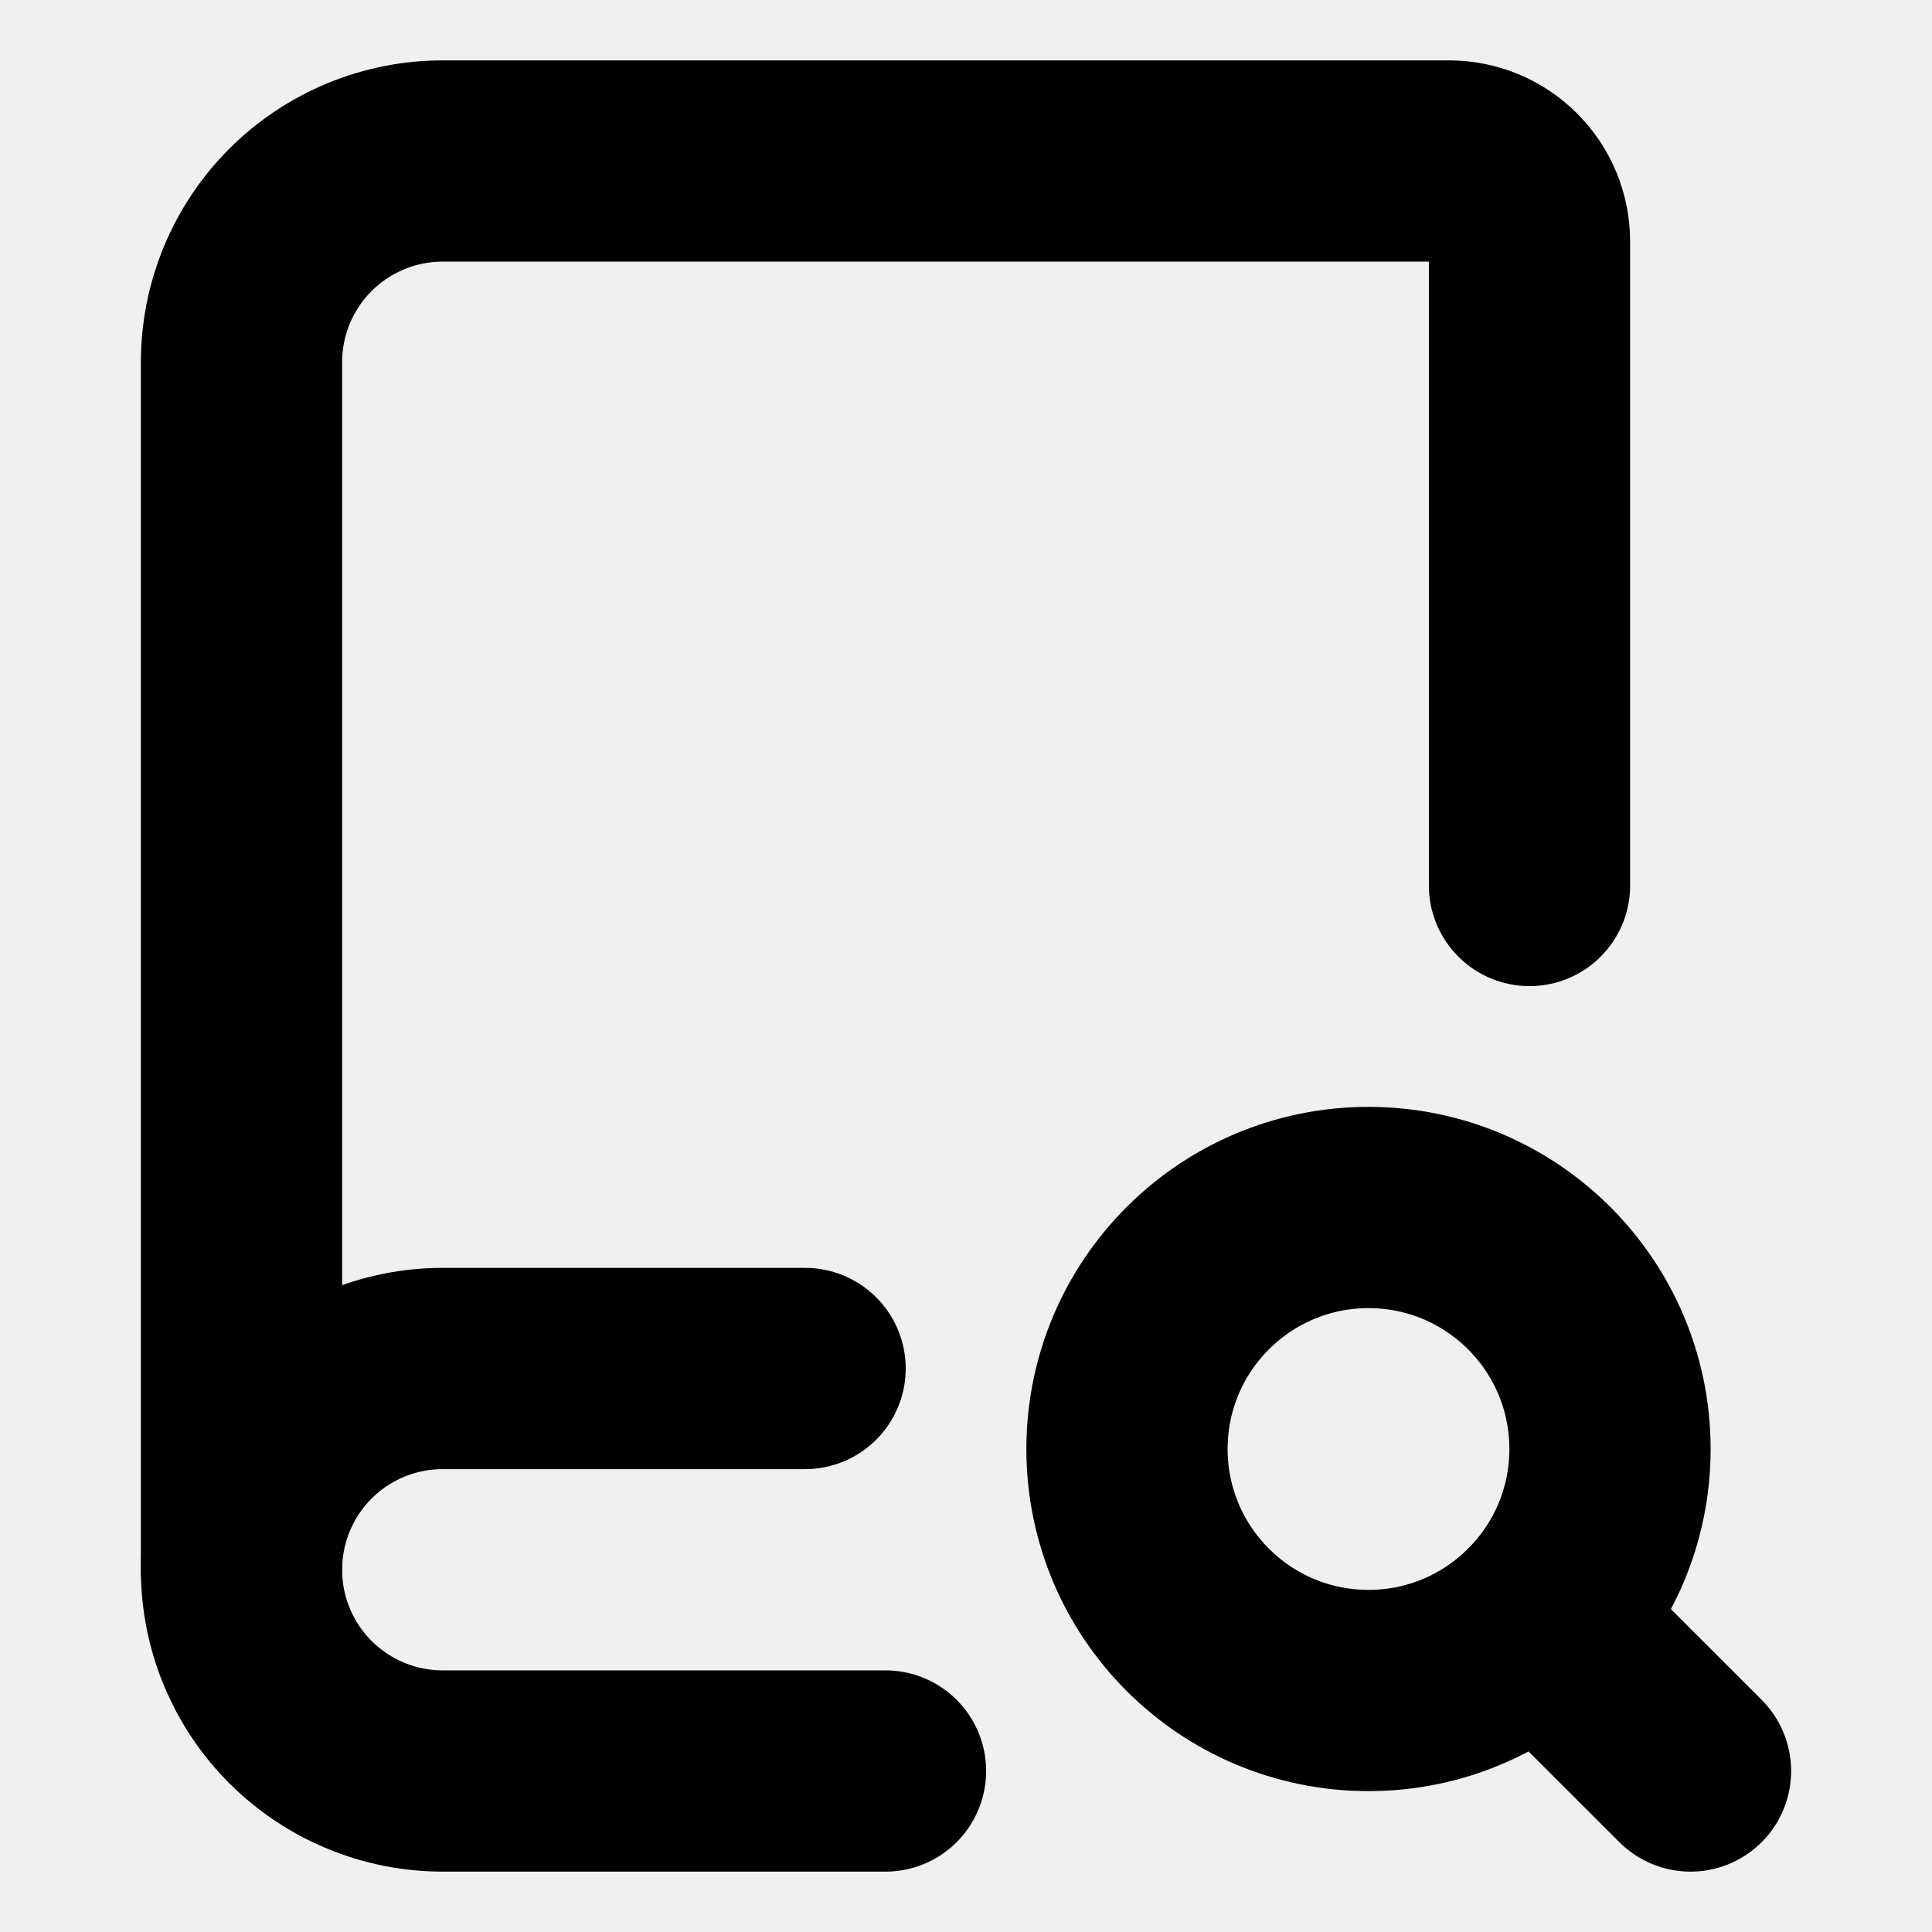
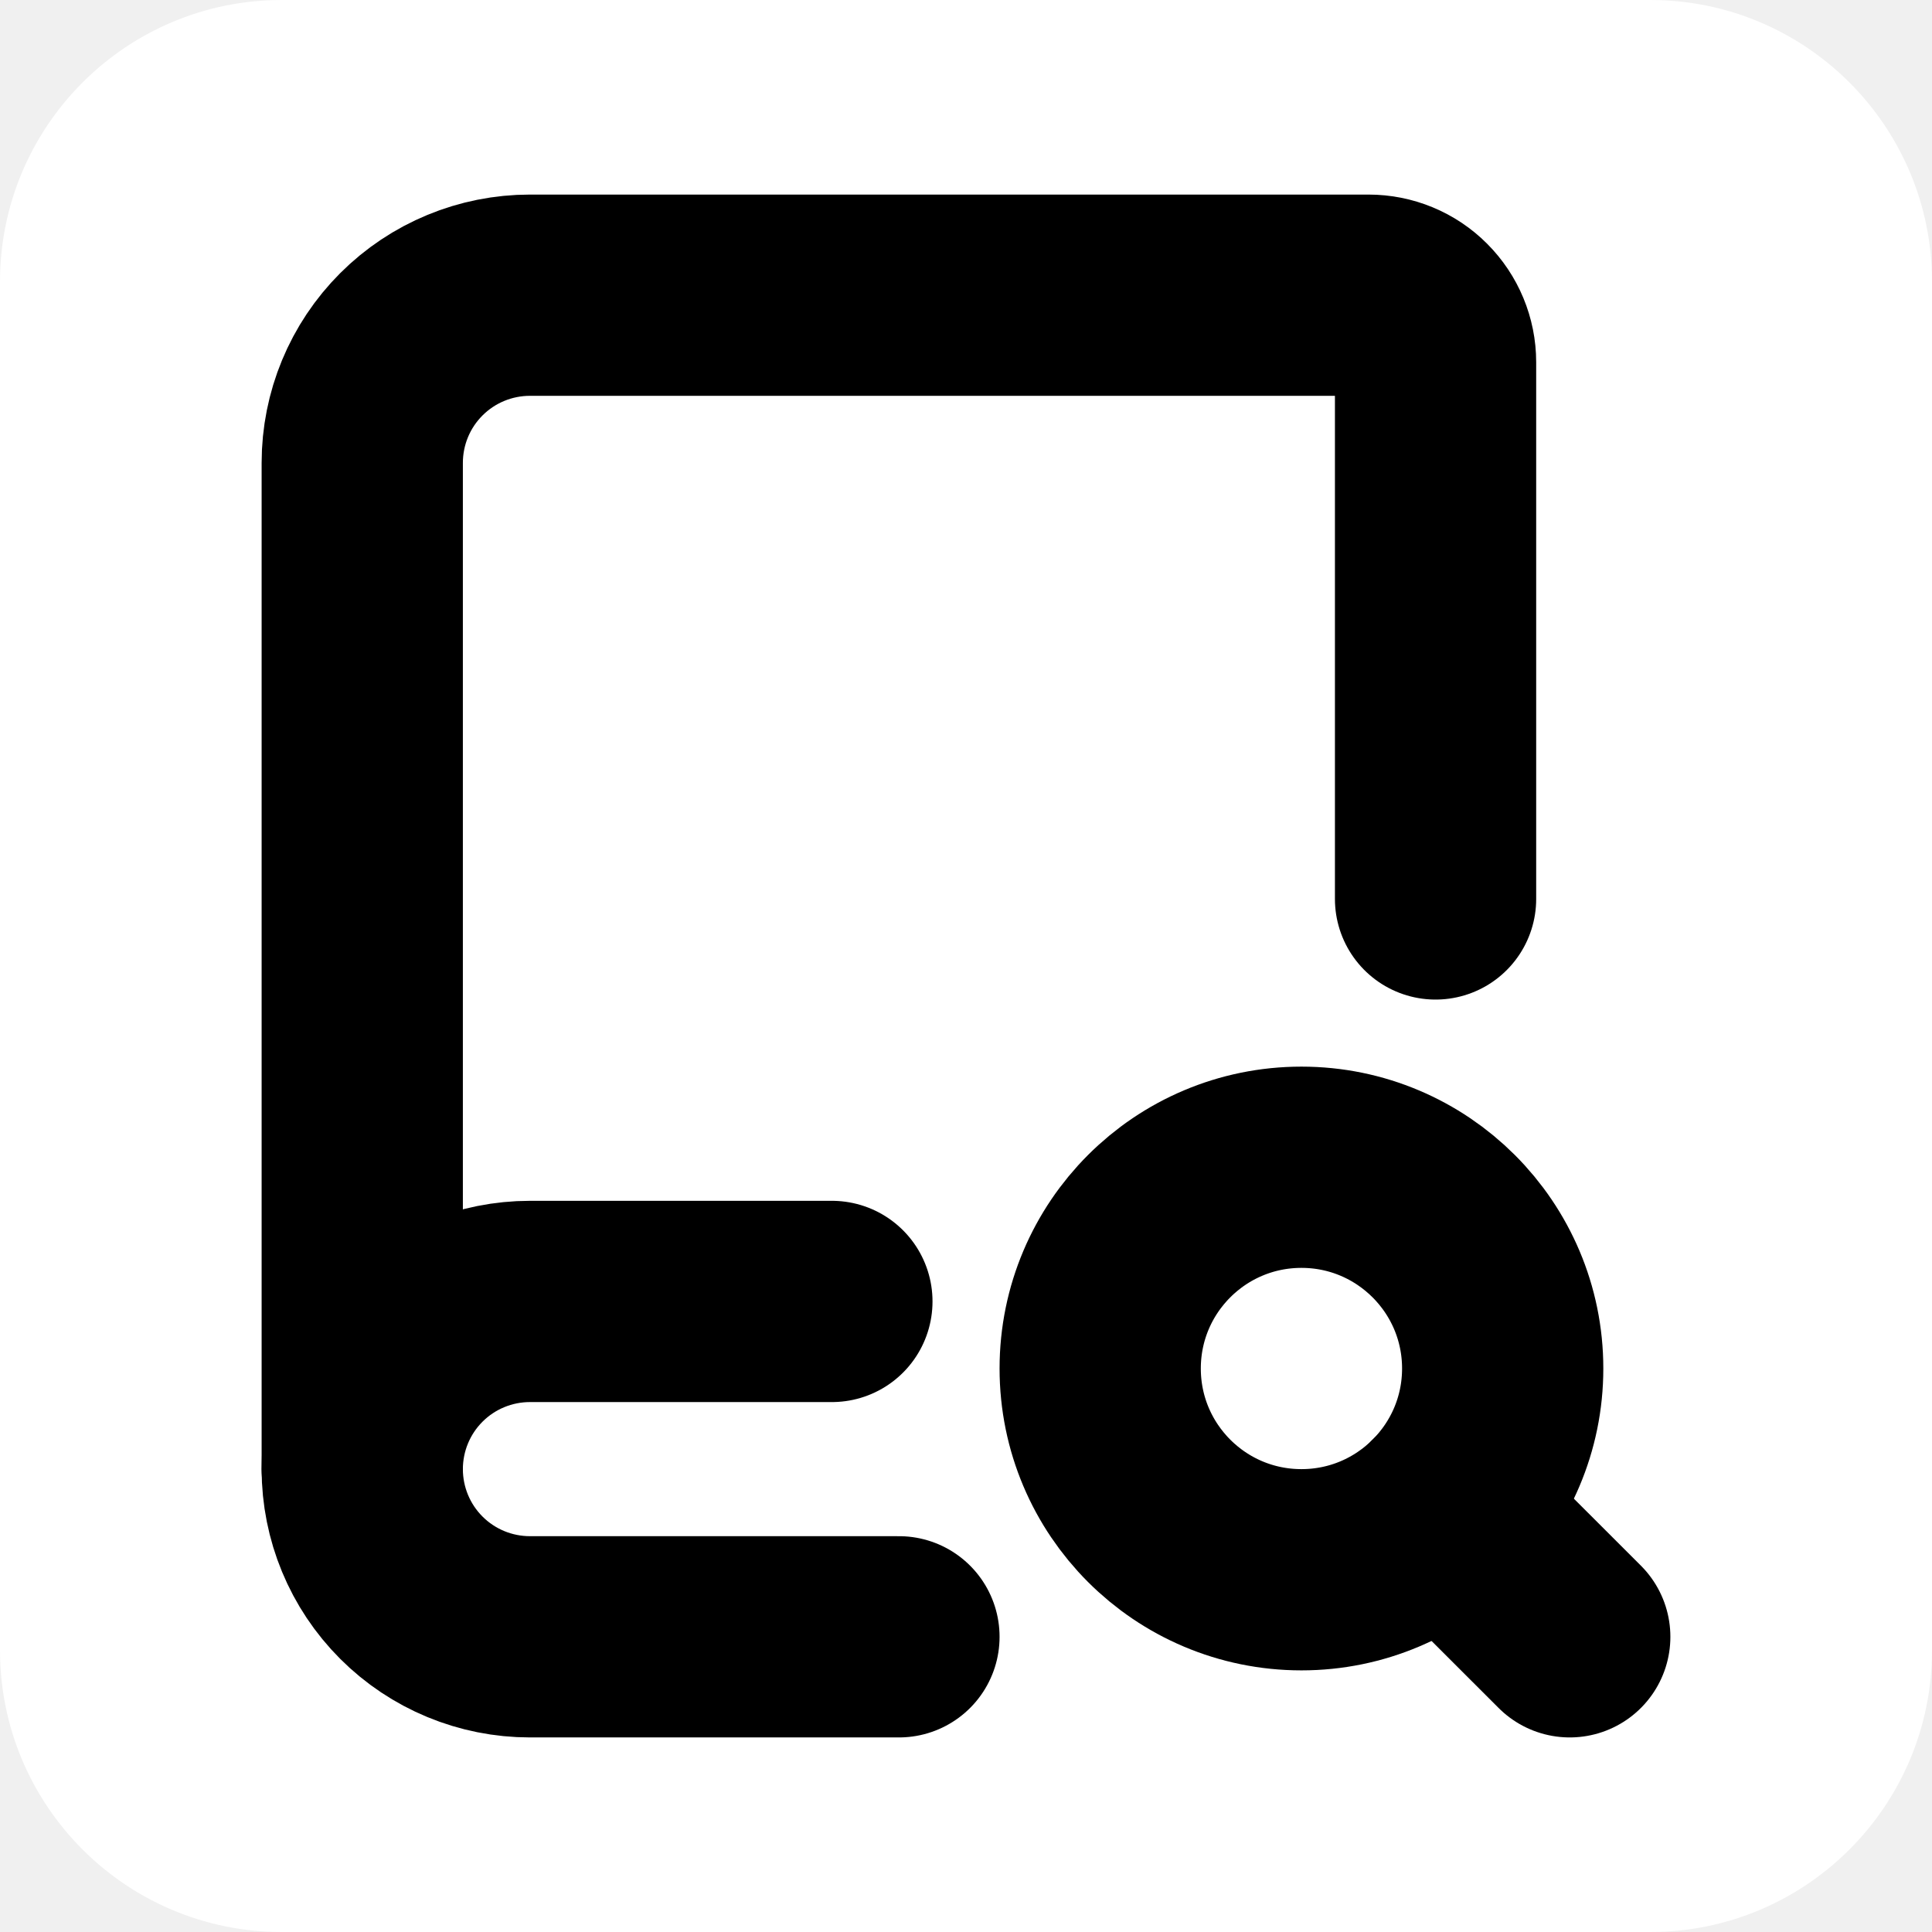
<svg xmlns="http://www.w3.org/2000/svg" width="24" height="24" viewBox="0 0 24 24" fill="none">
-   <path d="M11 22H5.5C4.837 22 4.201 21.737 3.732 21.268C3.263 20.799 3 20.163 3 19.5C3 18.837 3.263 18.201 3.732 17.732C4.201 17.263 4.837 17 5.5 17H10.001" stroke="black" stroke-width="2.5" stroke-linecap="round" stroke-linejoin="round" />
-   <path d="M21 22L19.121 20.122" stroke="black" stroke-width="2.5" stroke-linecap="round" stroke-linejoin="round" />
-   <path d="M3 19.5V4.5C3 3.837 3.263 3.201 3.732 2.732C4.201 2.263 4.837 2 5.5 2H18C18.265 2 18.52 2.105 18.707 2.293C18.895 2.48 19 2.735 19 3V11" stroke="black" stroke-width="2.5" stroke-linecap="round" stroke-linejoin="round" />
-   <path d="M17 21C18.657 21 20 19.657 20 18C20 16.343 18.657 15 17 15C15.343 15 14 16.343 14 18C14 19.657 15.343 21 17 21Z" stroke="black" stroke-width="2.5" stroke-linecap="round" stroke-linejoin="round" />
+   <rect width="24" height="24" rx="3.5" fill="white" />
+   <path d="M11.167 20.333H6.583C6.031 20.333 5.501 20.114 5.11 19.723C4.719 19.332 4.5 18.802 4.5 18.25C4.5 17.698 4.719 17.168 5.11 16.777C5.501 16.386 6.031 16.167 6.583 16.167H10.334" stroke="black" stroke-width="2.5" stroke-linecap="round" stroke-linejoin="round" />
+   <path d="M19.5 20.333L17.934 18.768" stroke="black" stroke-width="2.5" stroke-linecap="round" stroke-linejoin="round" />
+   <path d="M4.5 18.25V5.75C4.5 5.197 4.719 4.668 5.11 4.277C5.501 3.886 6.031 3.667 6.583 3.667H17C17.221 3.667 17.433 3.754 17.589 3.911C17.745 4.067 17.833 4.279 17.833 4.5V11.167" stroke="black" stroke-width="2.5" stroke-linecap="round" stroke-linejoin="round" />
+   <path d="M16.167 19.5C17.547 19.5 18.667 18.381 18.667 17C18.667 15.619 17.547 14.5 16.167 14.5C14.786 14.5 13.667 15.619 13.667 17C13.667 18.381 14.786 19.5 16.167 19.5Z" stroke="black" stroke-width="2.5" stroke-linecap="round" stroke-linejoin="round" />
</svg>
